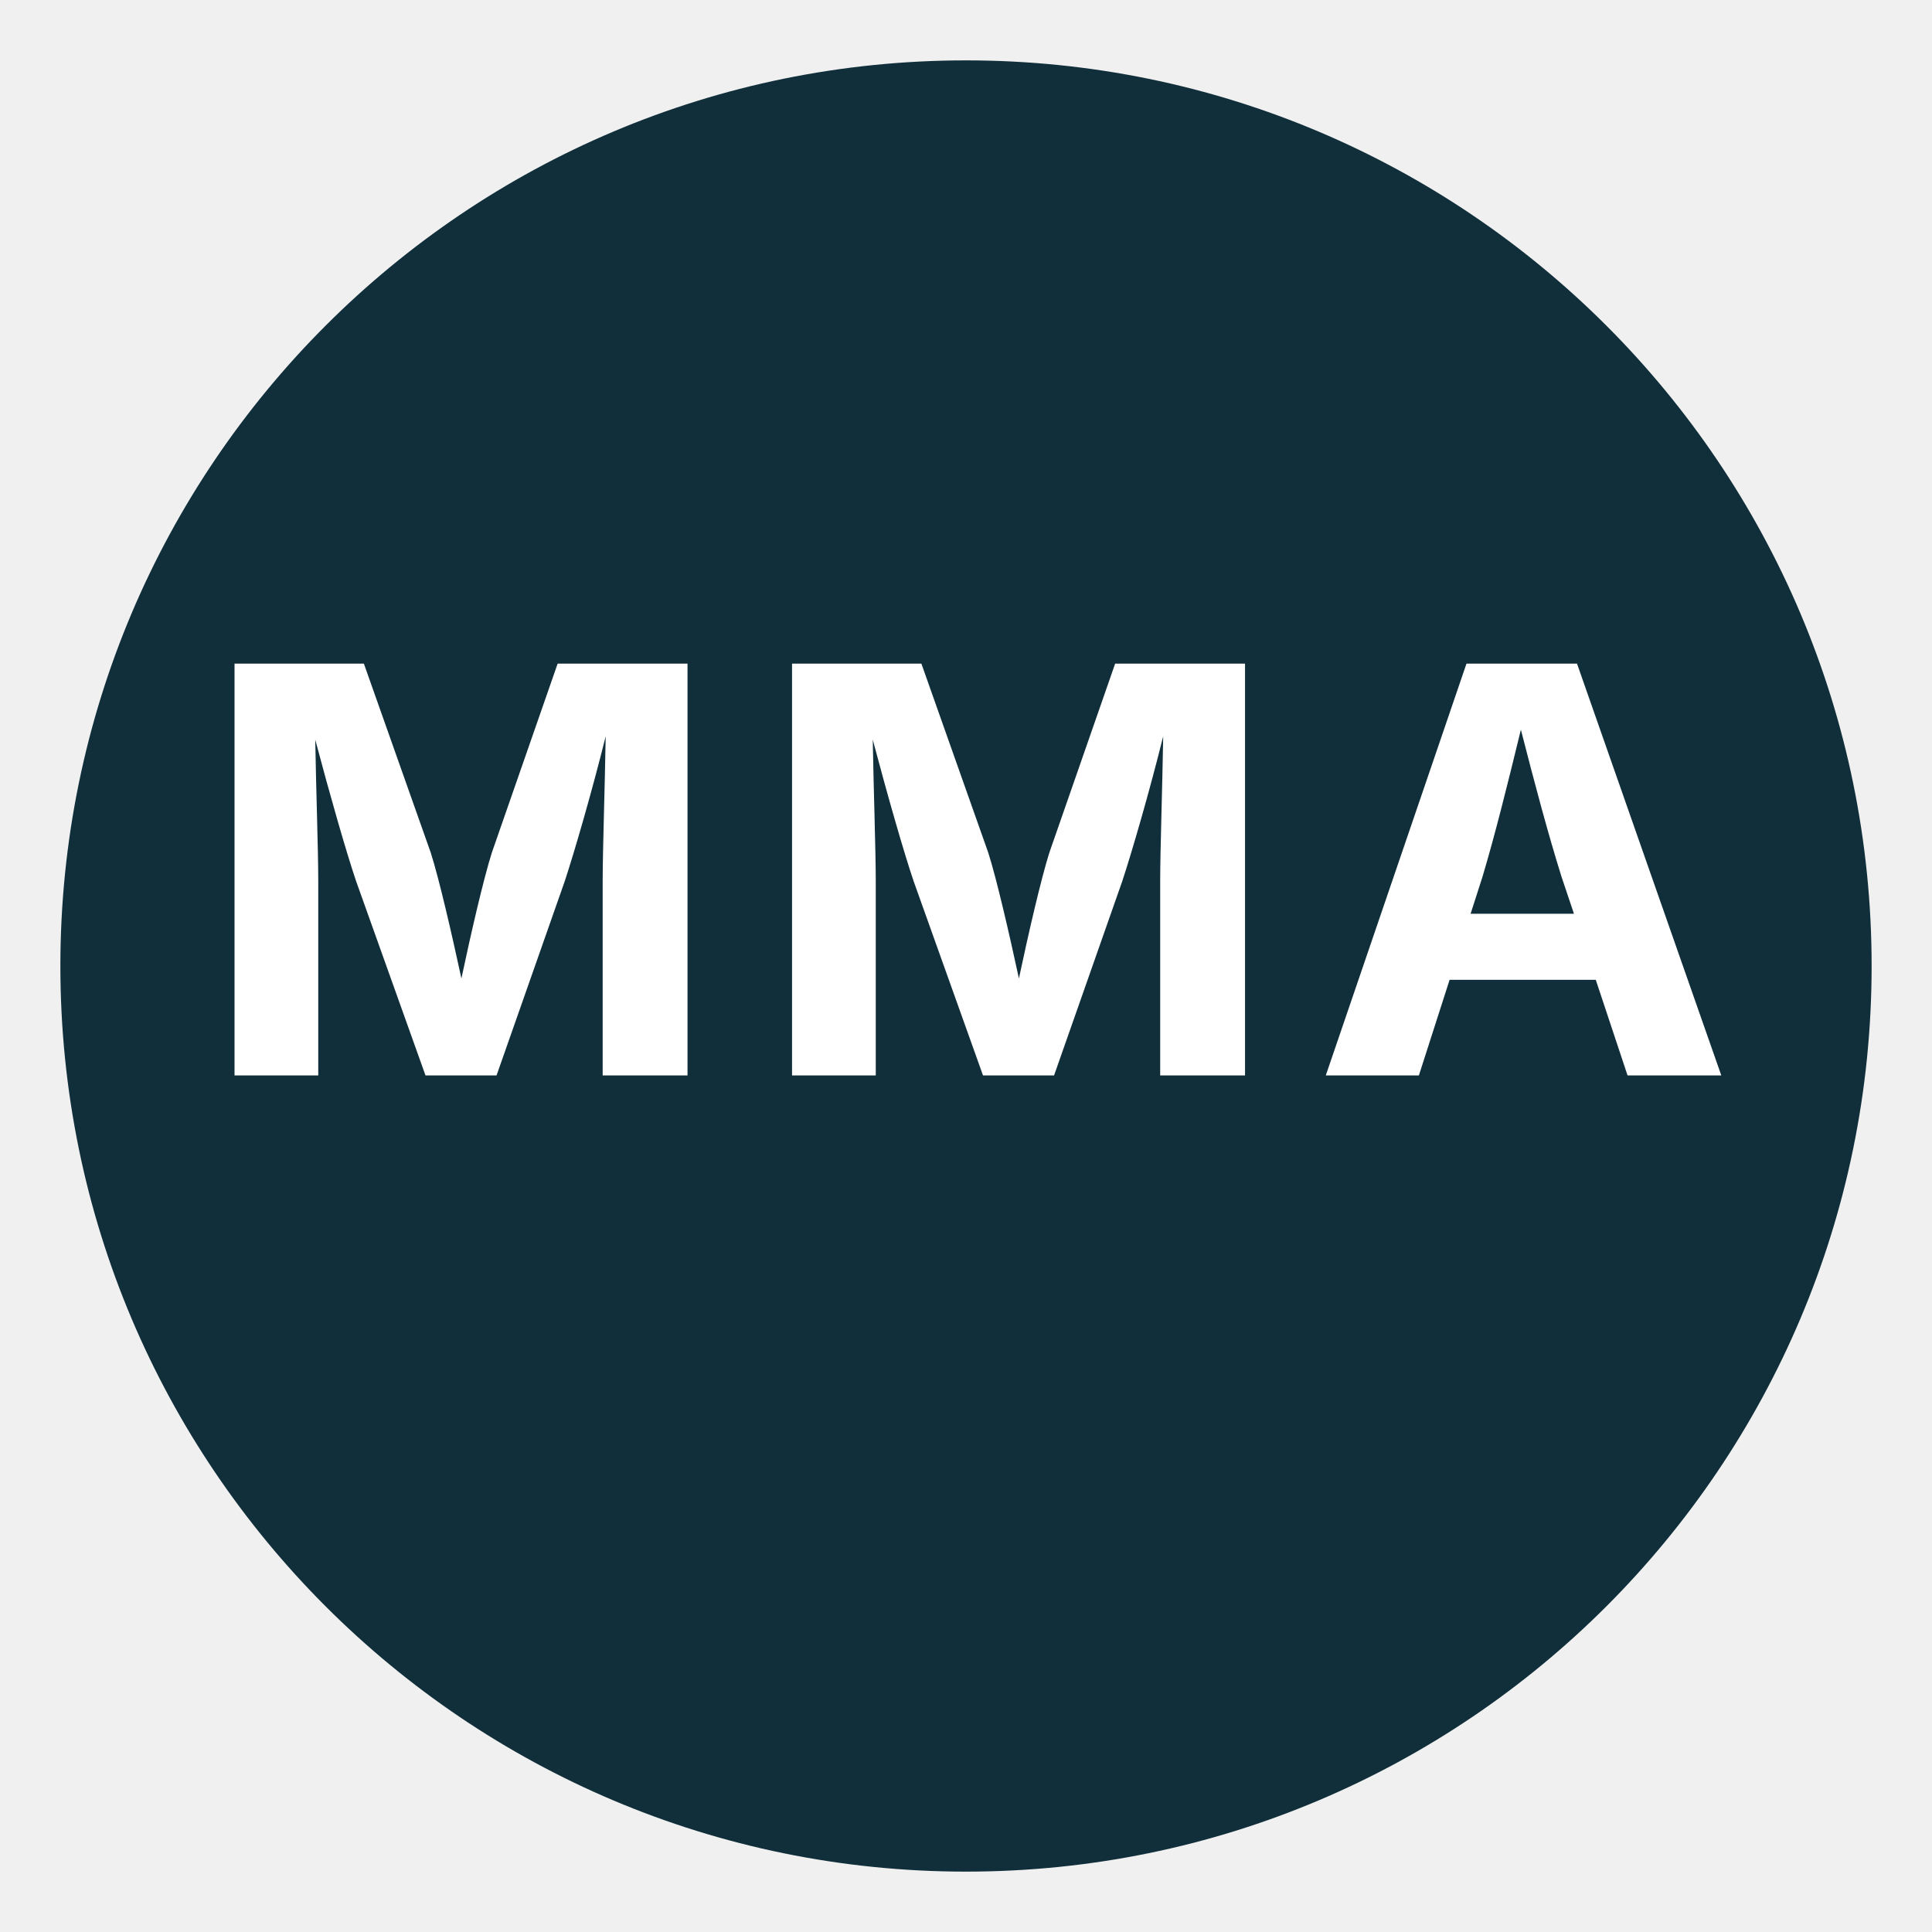
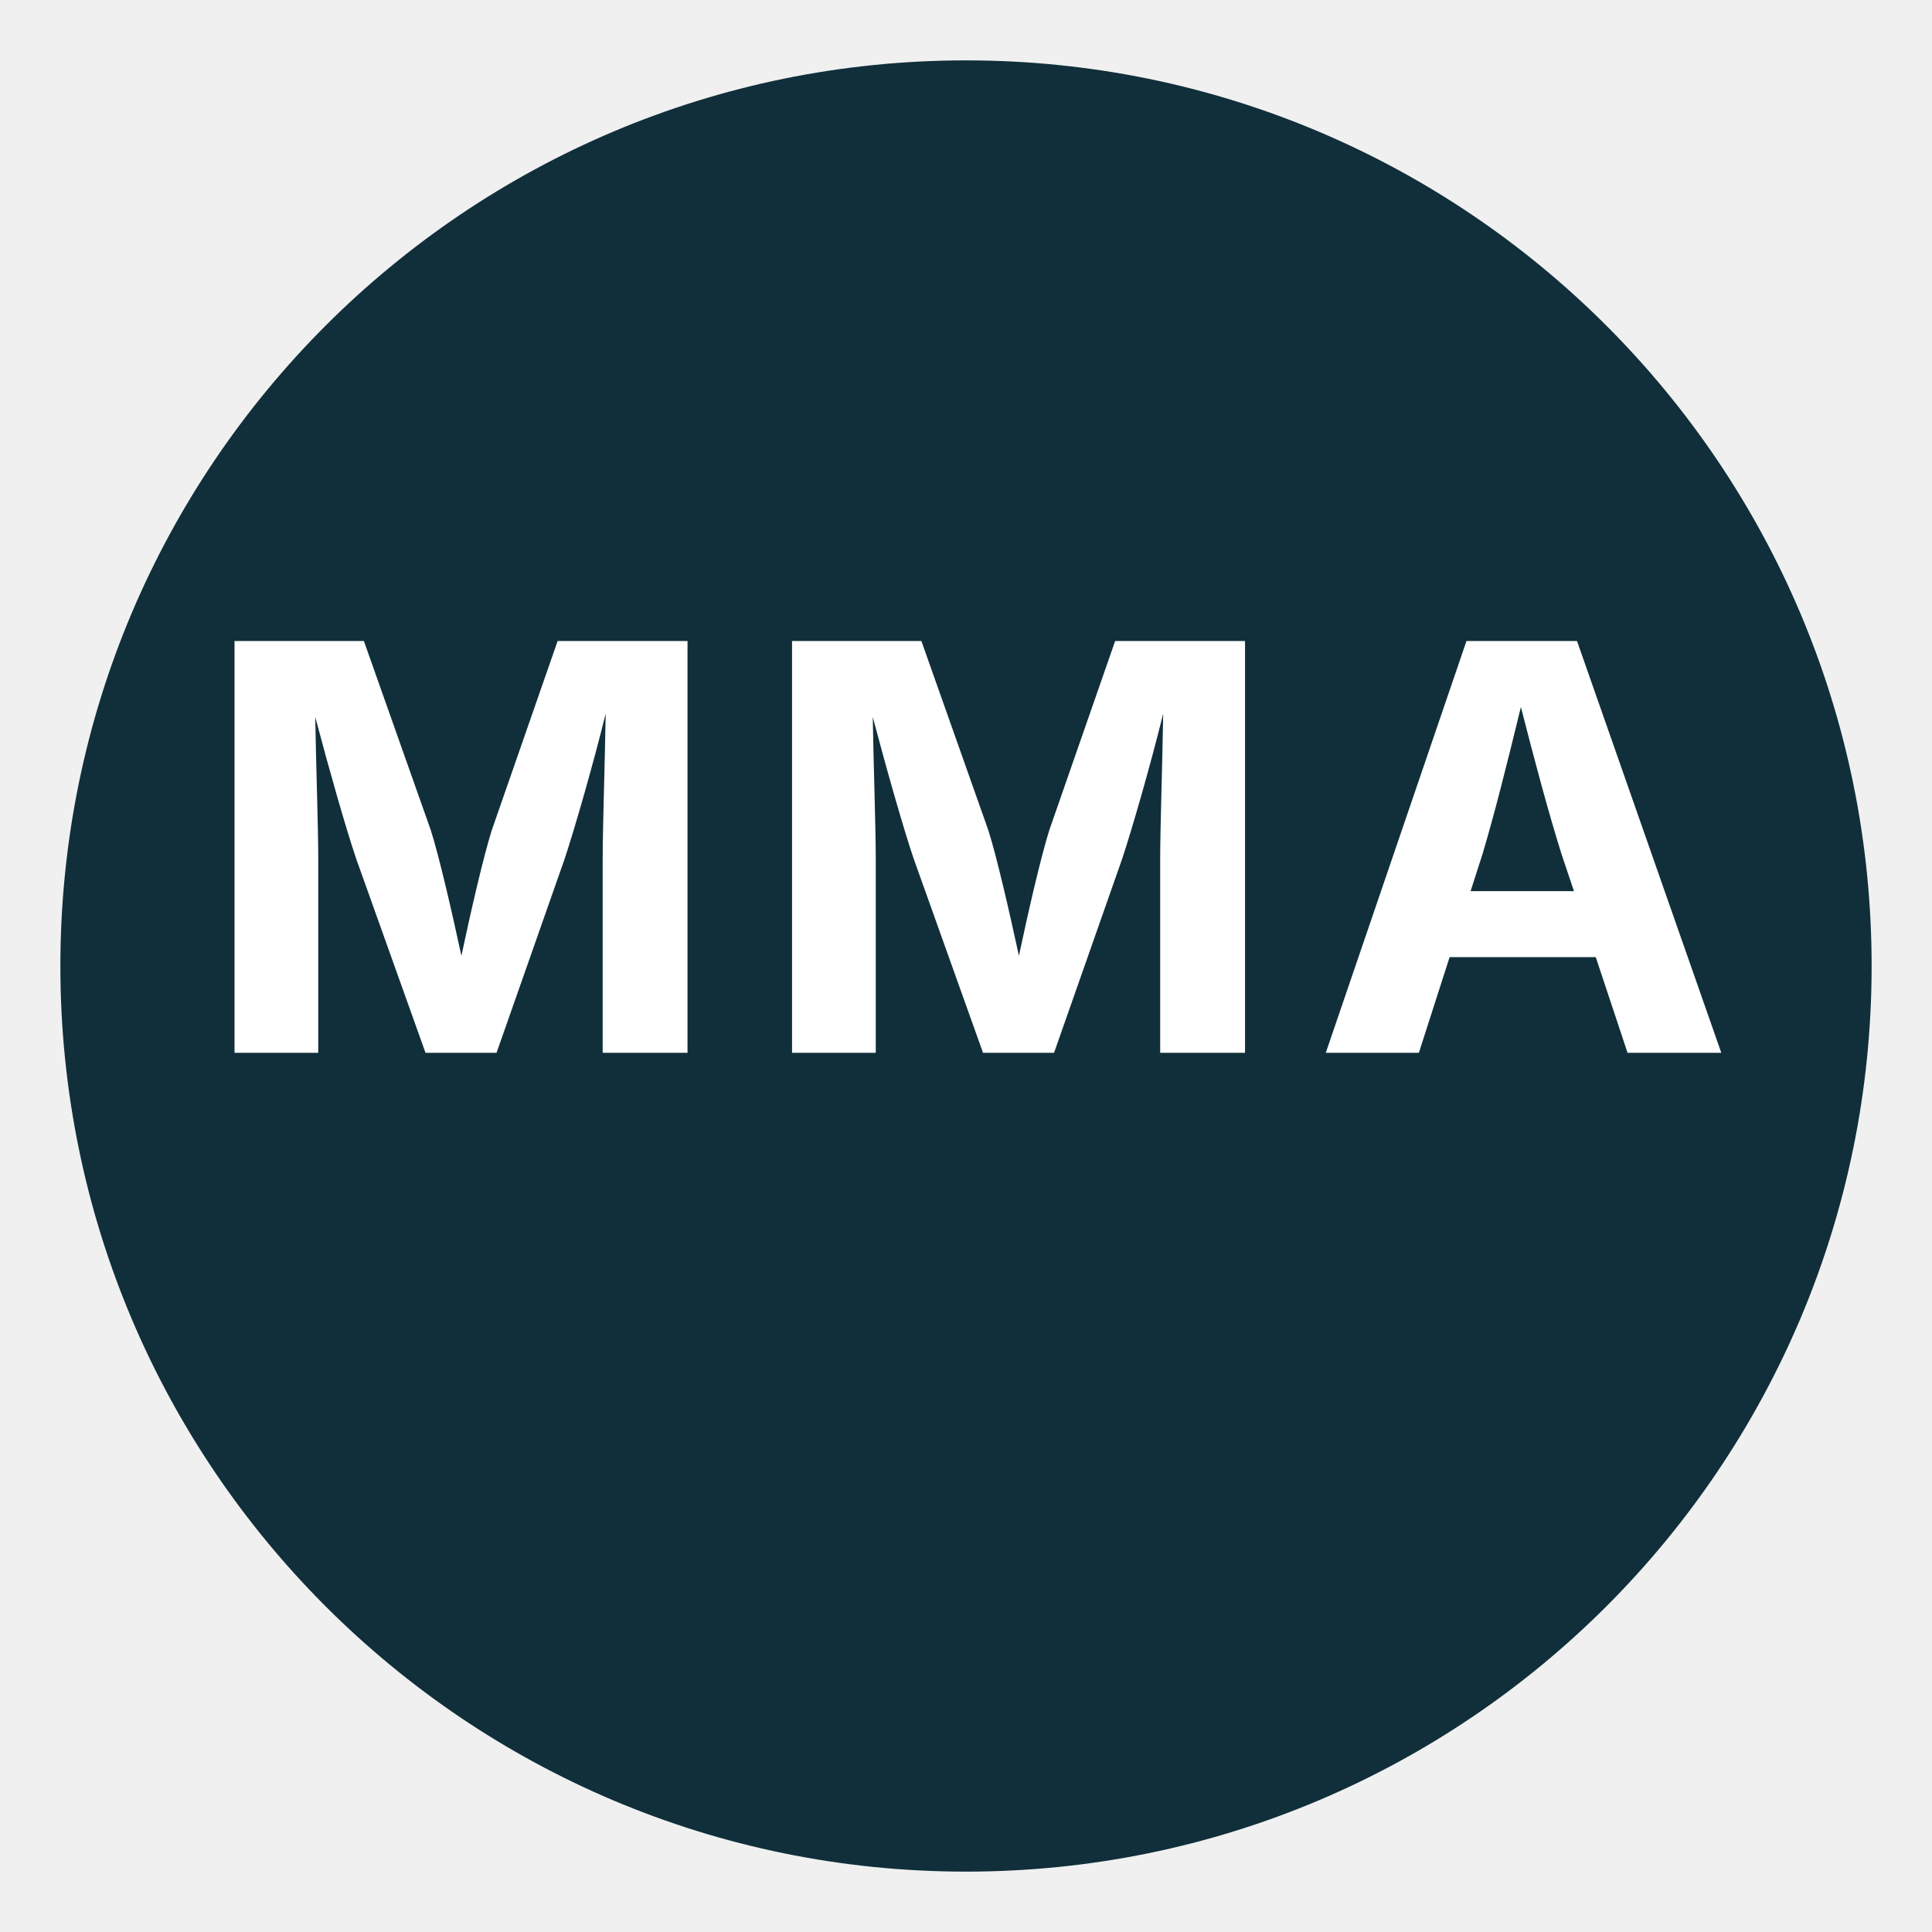
<svg xmlns="http://www.w3.org/2000/svg" viewBox="0 0 512 512" role="img" aria-labelledby="title">
  <circle cx="256" cy="256" r="240" fill="#102f3a" />
-   <text x="256" y="285" text-anchor="middle" font-family="Inter, Arial, sans-serif" font-size="150" font-weight="700" letter-spacing="8" fill="#ffffff">MMA</text>
+   <text x="256" y="279" text-anchor="middle" font-family="Inter, Arial, sans-serif" font-size="150" font-weight="700" letter-spacing="8" fill="#ffffff">MMA</text>
</svg>
